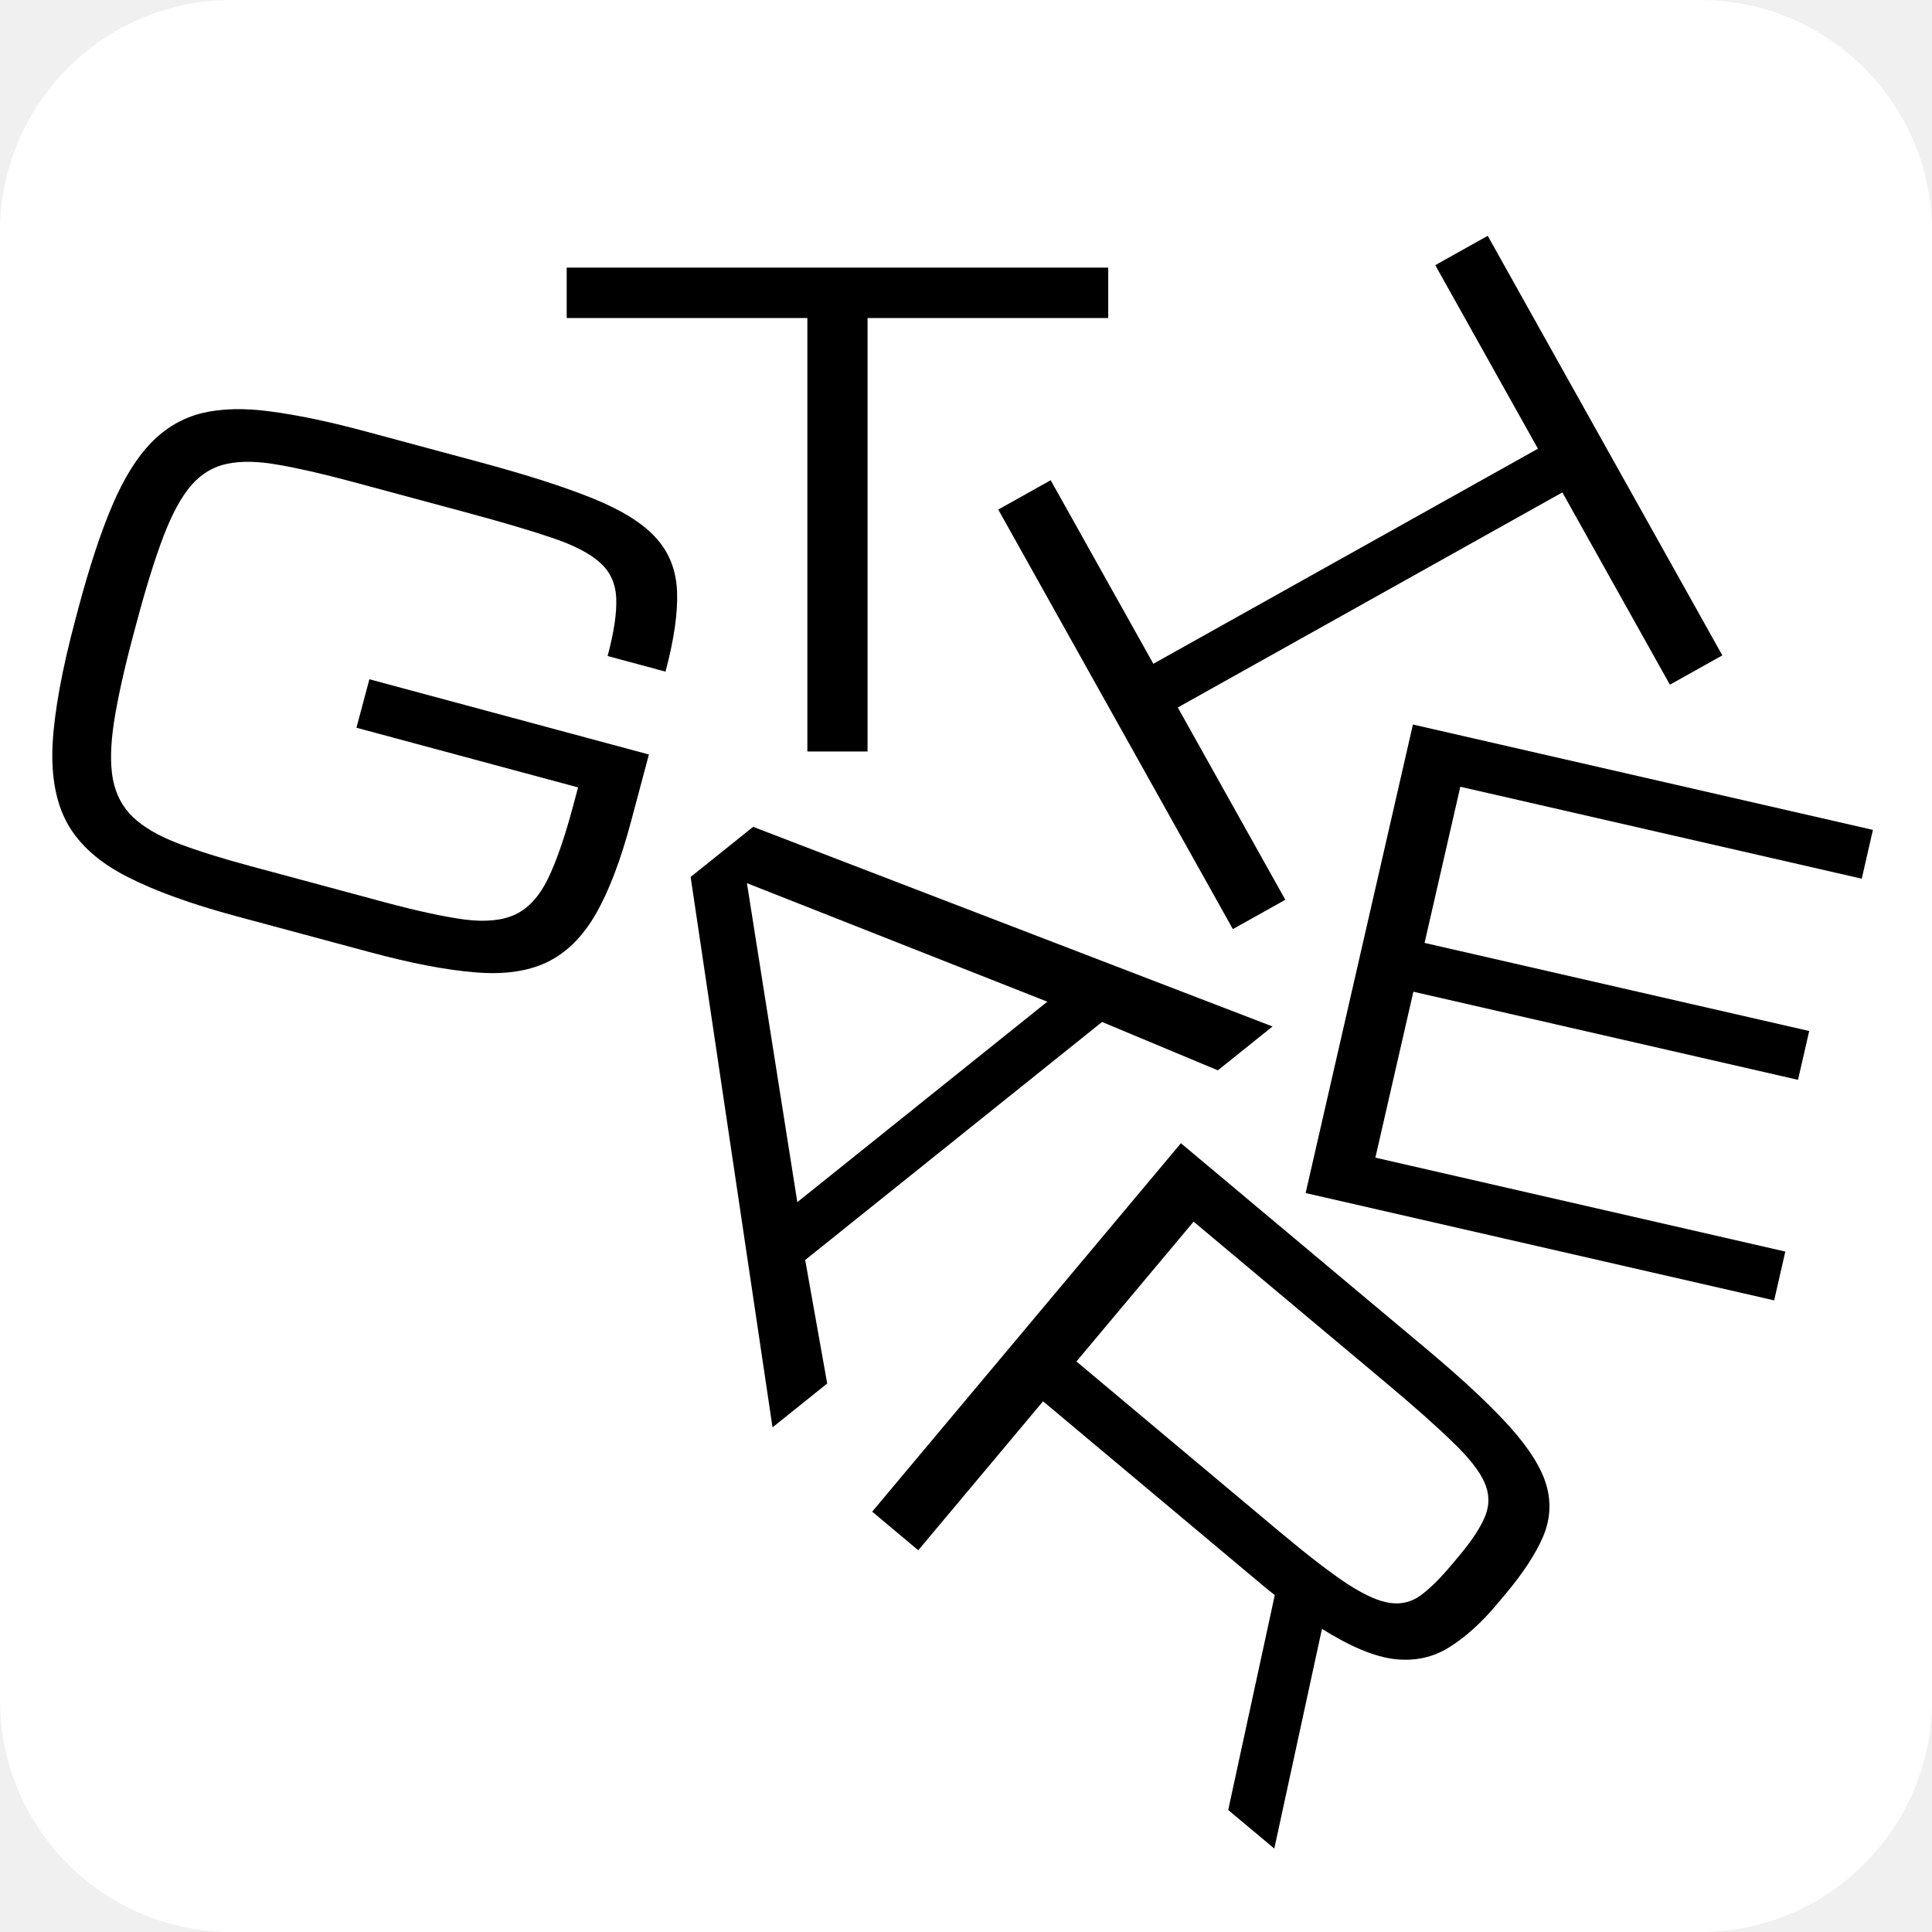
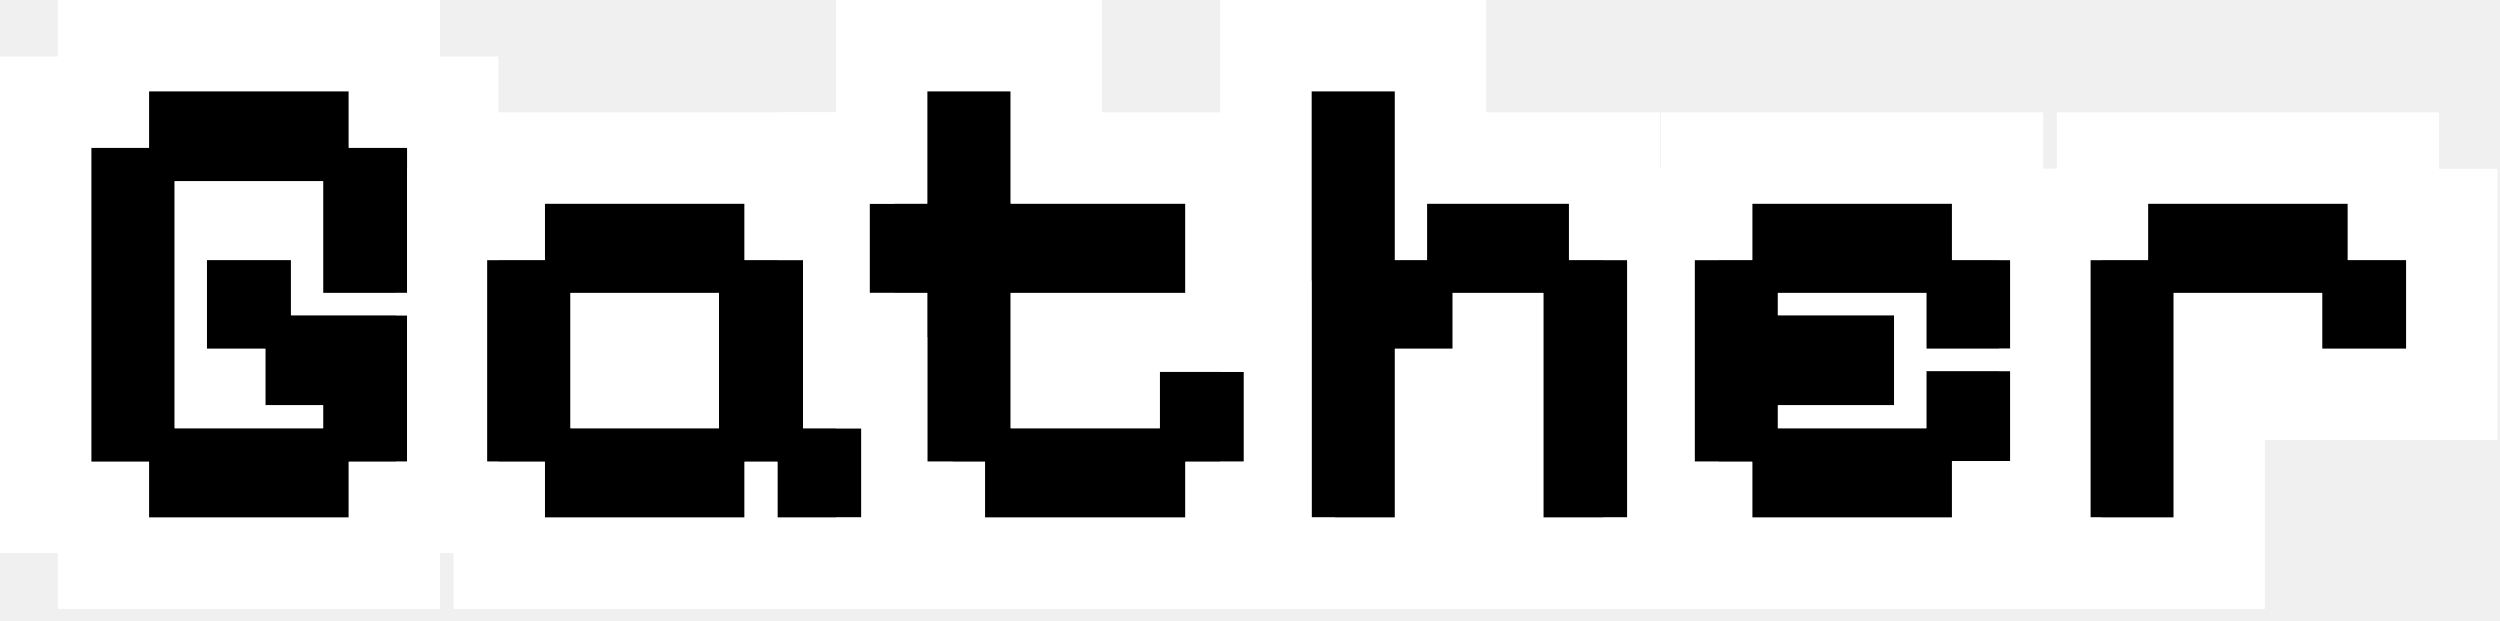
- <svg xmlns="http://www.w3.org/2000/svg" width="100" height="100" viewBox="0 0 100 100" fill="none">
-   <rect width="100" height="100" rx="12" fill="white" />
-   <path d="M3.901 32.069L4.068 31.442C4.637 29.309 5.218 27.549 5.811 26.162C6.406 24.765 7.08 23.68 7.833 22.908C8.585 22.135 9.462 21.627 10.464 21.381C11.477 21.138 12.672 21.112 14.048 21.304C15.427 21.484 17.053 21.827 18.926 22.331L24.794 23.911C27.25 24.572 29.217 25.203 30.697 25.803C32.186 26.406 33.271 27.084 33.951 27.839C34.641 28.596 35.006 29.529 35.045 30.638C35.086 31.736 34.887 33.111 34.446 34.763L31.45 33.956C31.782 32.712 31.93 31.716 31.896 30.967C31.864 30.207 31.587 29.595 31.064 29.129C30.544 28.653 29.717 28.223 28.581 27.839C27.456 27.457 25.963 27.016 24.1 26.515L18.232 24.935C16.744 24.534 15.478 24.244 14.433 24.063C13.391 23.872 12.504 23.852 11.773 24.002C11.054 24.145 10.432 24.515 9.904 25.113C9.387 25.713 8.907 26.593 8.465 27.751C8.022 28.909 7.555 30.408 7.065 32.248L6.897 32.876C6.423 34.653 6.093 36.144 5.905 37.349C5.718 38.553 5.697 39.551 5.844 40.341C6 41.134 6.35 41.788 6.892 42.304C7.446 42.823 8.218 43.272 9.21 43.651C10.202 44.03 11.441 44.42 12.929 44.82L19.843 46.682C21.56 47.144 22.962 47.449 24.049 47.596C25.139 47.732 26.016 47.644 26.68 47.329C27.356 47.007 27.915 46.396 28.356 45.495C28.8 44.583 29.239 43.312 29.674 41.681L29.921 40.756L18.45 37.667L19.119 35.158L33.587 39.053L32.671 42.488C32.127 44.526 31.514 46.138 30.83 47.321C30.147 48.504 29.301 49.335 28.292 49.814C27.296 50.285 26.058 50.456 24.576 50.326C23.101 50.209 21.292 49.862 19.149 49.285L12.235 47.424C9.894 46.793 8.012 46.113 6.59 45.383C5.165 44.663 4.14 43.759 3.516 42.672C2.901 41.588 2.637 40.195 2.723 38.492C2.82 36.792 3.212 34.651 3.901 32.069Z" fill="black" />
-   <path d="M39.986 73.88L35.747 45.391L38.982 42.797L65.867 53.13L63.036 55.4L57.043 52.897L41.676 65.217L42.816 71.61L39.986 73.88ZM41.269 62.222L54.209 51.847L38.661 45.712L41.269 62.222Z" fill="black" />
-   <path d="M41.789 38.897V16.461H29.332V13.852H57.362V16.461H44.904V38.897H41.789Z" fill="black" />
-   <path d="M63.813 48.09L51.669 26.375L54.383 24.857L59.697 34.357L79.603 23.225L74.289 13.724L77.004 12.206L89.148 33.922L86.434 35.44L80.868 25.487L60.962 36.619L66.528 46.572L63.813 48.09Z" fill="black" />
-   <path d="M67.579 61.752L73.133 37.501L96.942 42.955L96.364 45.481L75.586 40.722L73.735 48.805L93.644 53.365L93.065 55.892L73.156 51.331L71.189 59.92L92.408 64.781L91.83 67.307L67.579 61.752Z" fill="black" />
-   <path d="M61.124 59.174L73.889 69.87C75.751 71.43 77.18 72.769 78.176 73.885C79.179 75.007 79.805 76.018 80.053 76.916C80.301 77.814 80.234 78.701 79.851 79.578C79.469 80.455 78.827 81.431 77.925 82.507L77.509 83.004C76.677 83.997 75.839 84.753 74.996 85.272C74.167 85.79 73.231 85.991 72.186 85.876C71.148 85.753 69.894 85.231 68.425 84.31L65.957 95.681L63.572 93.684L65.983 82.559C65.81 82.429 65.633 82.287 65.451 82.135C65.277 81.989 65.095 81.836 64.904 81.677L53.989 72.531L47.529 80.241L45.145 78.243L61.124 59.174ZM55.716 70.47L66.258 79.304C67.674 80.49 68.826 81.377 69.713 81.966C70.616 82.553 71.358 82.887 71.94 82.966C72.53 83.052 73.063 82.921 73.538 82.572C74.013 82.224 74.542 81.702 75.125 81.006L75.541 80.51C76.2 79.724 76.645 79.04 76.878 78.46C77.11 77.88 77.093 77.295 76.826 76.706C76.56 76.116 76.008 75.421 75.171 74.621C74.34 73.812 73.184 72.787 71.703 71.546L61.781 63.232L55.716 70.47Z" fill="black" />
+ <svg xmlns="http://www.w3.org/2000/svg" width="137" height="34" viewBox="0 0 137 34" fill="none">
+   <mask id="path-1-outside-1_72_3839" maskUnits="userSpaceOnUse" x="0" y="0" width="137" height="34" fill="black">
+     <rect fill="white" width="137" height="34" />
+     <path d="M8.168 28.364V25.304H5V8.096H8.168V5H19.112V8.096H22.316V16.052H17.708V9.932H9.572V23.468H17.708V22.208H14.54V19.112H11.336V14.252H15.944V17.276H22.316V25.304H19.112V28.364H8.168Z" />
+     <path d="M29.859 28.364V25.304H26.691V14.252H29.859V11.156H40.803V14.252H44.007V23.468H47.211V28.364H42.603V25.304H40.803V28.364H29.859ZM31.263 23.468H39.399V16.052H31.263V23.468Z" />
+     <path d="M53.98 28.364V25.304H50.812V16.052H47.645V11.156H50.812V5H55.385V11.156H64.96V16.052H55.385V23.468H63.556V20.372H68.165V25.304H64.96V28.364H53.98Z" />
+     <path d="M71.867 28.364V5H76.439V14.252H78.203V11.156H85.979V14.252H89.183V28.364H84.575V16.052H79.607V19.112H76.439V28.364H71.867Z" />
+     <path d="M96.023 28.364V25.304H92.856V14.252H96.023V11.156H106.967V14.252H110.171V19.112H105.563V16.052H97.427V17.276H103.799V22.208H97.427V23.468H105.563V20.336H110.171V25.268H106.967V28.364H96.023Z" />
+     <path d="M114.547 28.364V14.252H117.715V11.156H128.659V14.252H131.863V19.112H127.255V16.052H119.119V28.364H114.547Z" />
+   </mask>
+   <path d="M8.168 28.364V25.304H5V8.096H8.168V5H19.112V8.096H22.316V16.052H17.708V9.932H9.572V23.468H17.708V22.208H14.54V19.112H11.336V14.252H15.944V17.276H22.316V25.304H19.112V28.364H8.168Z" fill="black" />
+   <path d="M29.859 28.364V25.304H26.691V14.252H29.859V11.156H40.803V14.252H44.007V23.468H47.211V28.364H42.603V25.304H40.803V28.364H29.859ZM31.263 23.468H39.399V16.052H31.263V23.468Z" fill="black" />
+   <path d="M53.98 28.364V25.304H50.812V16.052H47.645V11.156H50.812V5H55.385V11.156H64.96V16.052H55.385V23.468H63.556V20.372H68.165V25.304H64.96V28.364H53.98Z" fill="black" />
+   <path d="M71.867 28.364V5H76.439V14.252H78.203V11.156H85.979V14.252H89.183V28.364H84.575V16.052H79.607V19.112H76.439V28.364H71.867Z" fill="black" />
+   <path d="M96.023 28.364V25.304H92.856V14.252H96.023V11.156H106.967V14.252H110.171V19.112H105.563V16.052H97.427V17.276H103.799V22.208H97.427V23.468H105.563V20.336H110.171V25.268H106.967V28.364H96.023Z" fill="black" />
+   <path d="M114.547 28.364V14.252H117.715V11.156H128.659V14.252H131.863V19.112H127.255V16.052H119.119V28.364H114.547Z" fill="black" />
+   <path d="M8.168 28.364V25.304H5V8.096H8.168V5H19.112V8.096H22.316V16.052H17.708V9.932H9.572V23.468H17.708V22.208H14.54V19.112H11.336V14.252H15.944V17.276H22.316V25.304H19.112V28.364H8.168Z" stroke="white" stroke-width="10" mask="url(#path-1-outside-1_72_3839)" />
+   <path d="M29.859 28.364V25.304H26.691V14.252H29.859V11.156H40.803V14.252H44.007V23.468H47.211V28.364H42.603V25.304H40.803V28.364H29.859ZM31.263 23.468H39.399V16.052H31.263V23.468Z" stroke="white" stroke-width="10" mask="url(#path-1-outside-1_72_3839)" />
+   <path d="M53.98 28.364V25.304H50.812V16.052H47.645V11.156H50.812V5H55.385V11.156H64.96V16.052H55.385V23.468H63.556V20.372H68.165V25.304H64.96V28.364H53.98Z" stroke="white" stroke-width="10" mask="url(#path-1-outside-1_72_3839)" />
+   <path d="M71.867 28.364V5H76.439V14.252H78.203V11.156H85.979V14.252H89.183V28.364H84.575V16.052H79.607V19.112H76.439V28.364H71.867Z" stroke="white" stroke-width="10" mask="url(#path-1-outside-1_72_3839)" />
+   <path d="M96.023 28.364V25.304H92.856V14.252H96.023V11.156H106.967V14.252H110.171V19.112H105.563V16.052H97.427V17.276H103.799V22.208H97.427V23.468H105.563V20.336H110.171V25.268H106.967V28.364H96.023Z" stroke="white" stroke-width="10" mask="url(#path-1-outside-1_72_3839)" />
+   <path d="M114.547 28.364V14.252H117.715V11.156H128.659V14.252H131.863V19.112H127.255V16.052H119.119V28.364H114.547Z" stroke="white" stroke-width="10" mask="url(#path-1-outside-1_72_3839)" />
</svg>
